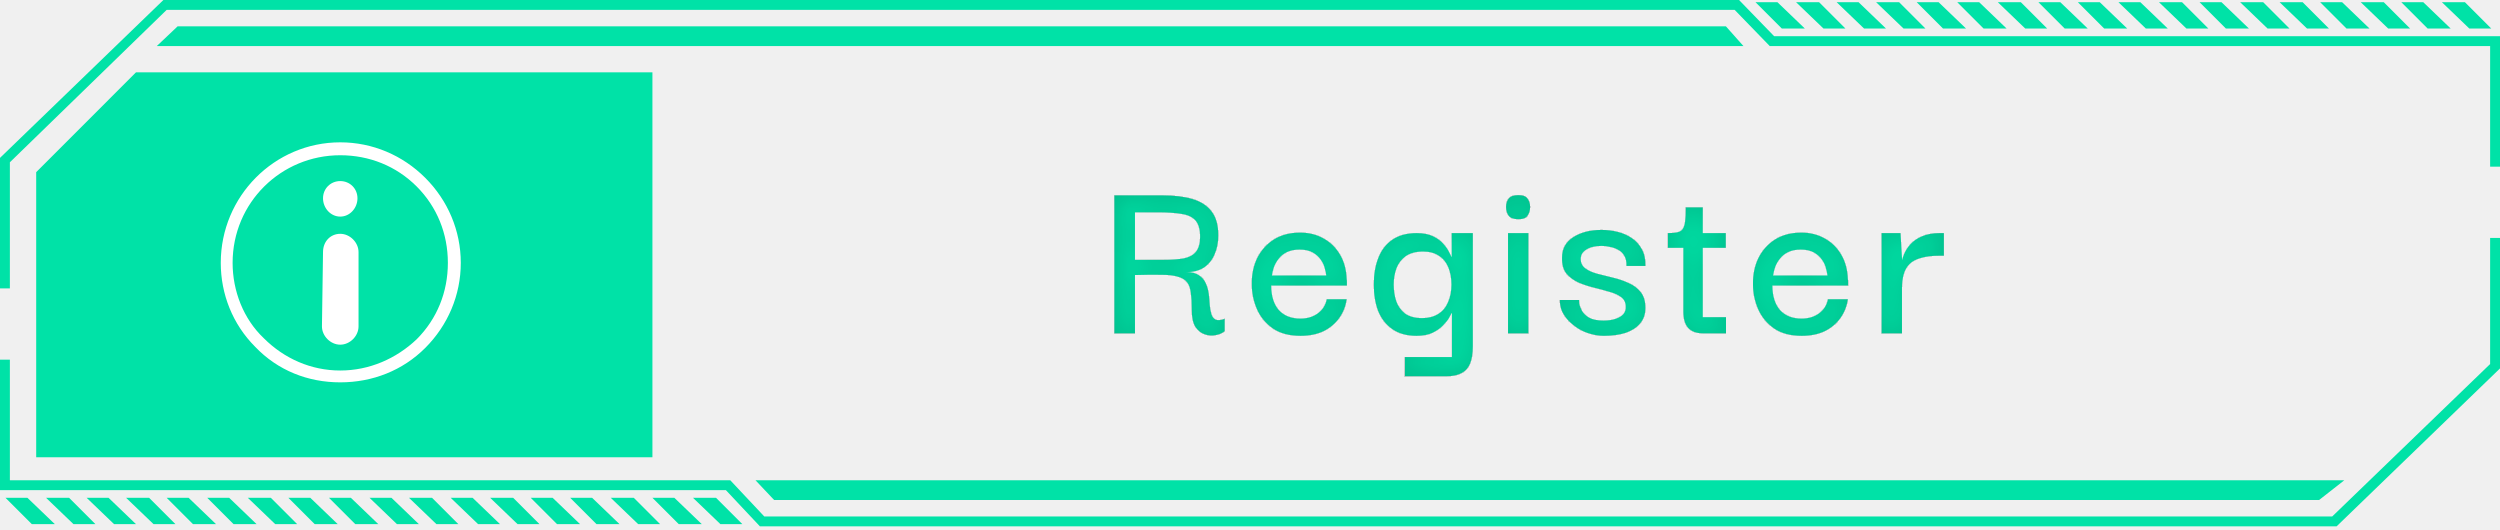
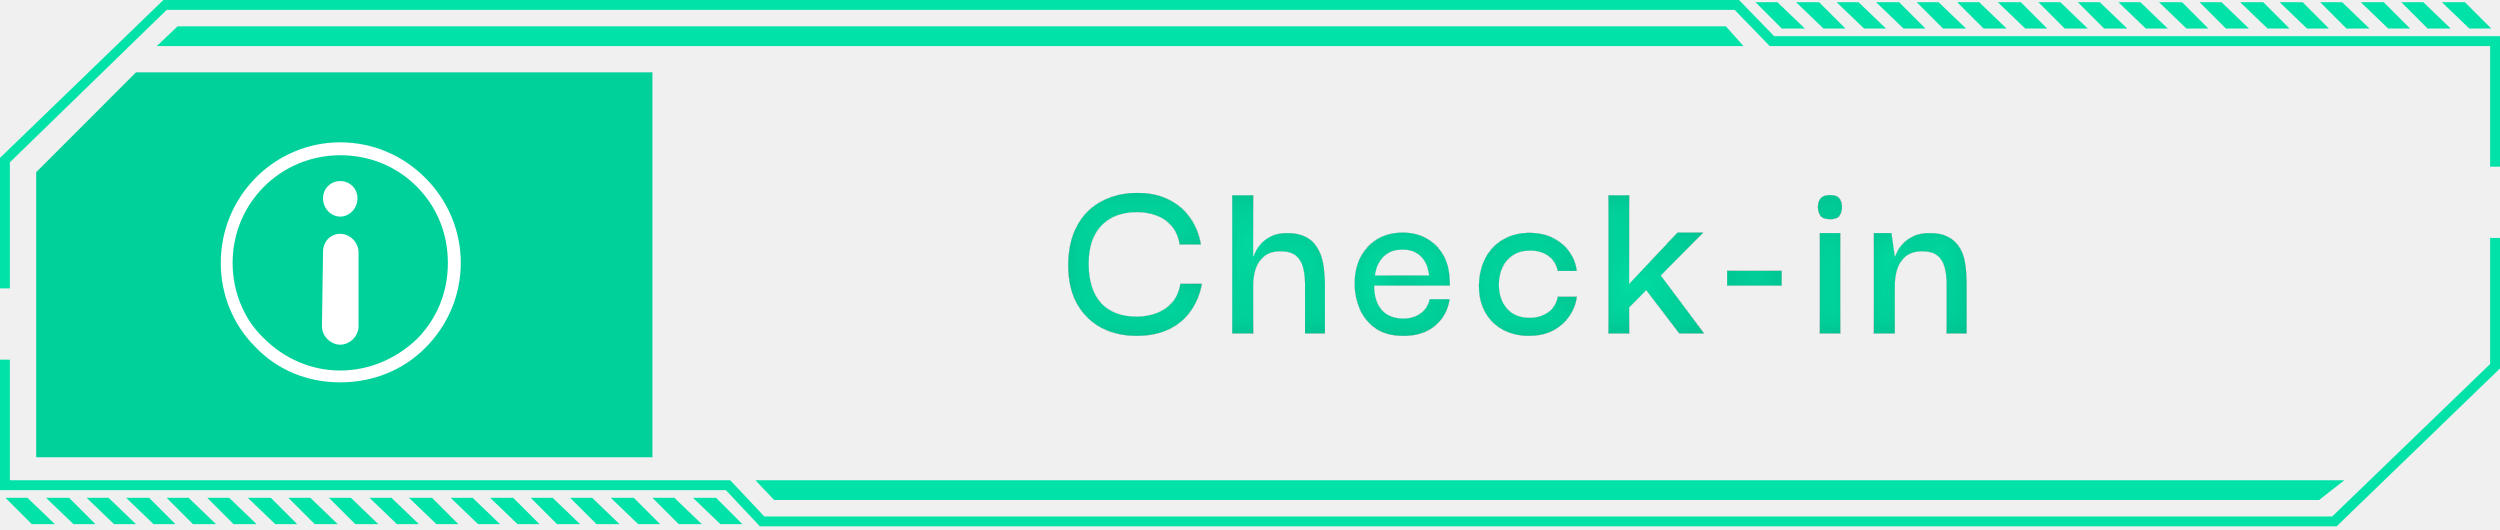
<svg xmlns="http://www.w3.org/2000/svg" width="255" height="54" viewBox="0 0 255 54" fill="none">
  <path d="M1.007 29.415H0V16.105L16.665 0H177.382L180.961 3.691H255V17H253.993V4.697H180.513L176.934 1.007H17L1.007 16.553V29.415Z" fill="#00E2A7" />
  <path d="M238.336 53.684H77.507L74.04 49.993H0V36.684H1.007V48.986H74.487L77.954 52.677H237.888L253.993 37.131V24.269H255V37.579L238.336 53.684Z" fill="#00E2A7" />
-   <path d="M236.547 51H78.961L77.06 48.987H239.119L236.547 51Z" fill="#00E2A7" />
+   <path d="M236.546 51H78.961L77.06 48.987H239.119L236.546 51Z" fill="#00E2A7" />
  <path d="M18.119 2.684H176.04L177.83 4.697H15.994L18.119 2.684Z" fill="#00E2A7" />
-   <path d="M67.329 53.46L64.645 50.776H62.296L65.092 53.46H67.329ZM63.191 53.46L60.395 50.776H58.158L60.842 53.46H63.191ZM59.164 53.46L56.368 50.776H54.132L56.816 53.46H59.164ZM71.579 53.46L68.783 50.776H66.546L69.23 53.46H71.579ZM75.717 53.46L73.033 50.776H70.684L73.48 53.46H75.717ZM42.724 53.46L39.928 50.776H37.691L40.487 53.46H42.724ZM38.586 53.46L35.789 50.776H33.553L36.237 53.46H38.586ZM51 53.46L48.204 50.776H45.967L48.763 53.46H51ZM55.026 53.46L52.342 50.776H49.993L52.789 53.46H55.026ZM46.75 53.46L44.066 50.776H41.717L44.513 53.46H46.75ZM26.171 53.46L23.375 50.776H21.138L23.822 53.46H26.171ZM17.895 53.46L15.21 50.776H12.862L15.658 53.46H17.895ZM22.033 53.46L19.237 50.776H17L19.684 53.46H22.033ZM30.309 53.46L27.625 50.776H25.276L28.072 53.46H30.309ZM34.447 53.46L31.651 50.776H29.415L32.099 53.46H34.447ZM13.868 53.46L11.072 50.776H8.836L11.632 53.46H13.868ZM5.592 53.46L2.796 50.776H0.559L3.243 53.46H5.592ZM9.73 53.46L7.046 50.776H4.697L7.493 53.46H9.73Z" fill="#00E2A7" />
+   <path d="M67.329 53.46L64.645 50.776H62.296L65.092 53.46H67.329ZM63.191 53.46L60.395 50.776H58.158L60.842 53.46H63.191ZM59.164 53.46L56.368 50.776H54.131L56.816 53.46H59.164ZM71.579 53.46L68.783 50.776H66.546L69.23 53.46H71.579ZM75.717 53.46L73.033 50.776H70.684L73.48 53.46H75.717ZM42.724 53.46L39.928 50.776H37.691L40.487 53.46H42.724ZM38.585 53.46L35.789 50.776H33.553L36.237 53.46H38.585ZM51 53.46L48.204 50.776H45.967L48.763 53.46H51ZM55.026 53.46L52.342 50.776H49.993L52.789 53.46H55.026ZM46.75 53.46L44.066 50.776H41.717L44.513 53.46H46.75ZM26.171 53.46L23.375 50.776H21.138L23.822 53.46H26.171ZM17.895 53.46L15.21 50.776H12.862L15.658 53.46H17.895ZM22.033 53.46L19.237 50.776H17L19.684 53.46H22.033ZM30.309 53.46L27.625 50.776H25.276L28.072 53.46H30.309ZM34.447 53.46L31.651 50.776H29.414L32.099 53.46H34.447ZM13.868 53.46L11.072 50.776H8.835L11.631 53.46H13.868ZM5.592 53.46L2.796 50.776H0.559L3.243 53.46H5.592ZM9.73 53.46L7.046 50.776H4.697L7.493 53.46H9.73Z" fill="#00E2A7" />
  <path d="M245.829 2.908L243.144 0.223H240.796L243.592 2.908H245.829ZM241.69 2.908L238.894 0.223H236.657L239.342 2.908H241.69ZM237.552 2.908L234.868 0.223H232.519L235.315 2.908H237.552ZM249.967 2.908L247.171 0.223H244.934L247.618 2.908H249.967ZM254.105 2.908L251.421 0.223H249.072L251.868 2.908H254.105ZM221.111 2.908L218.315 0.223H216.079L218.875 2.908H221.111ZM216.973 2.908L214.177 0.223H211.94L214.625 2.908H216.973ZM229.388 2.908L226.592 0.223H224.355L227.039 2.908H229.388ZM233.526 2.908L230.842 0.223H228.493L231.289 2.908H233.526ZM225.25 2.908L222.565 0.223H220.217L223.013 2.908H225.25ZM204.671 2.908L201.875 0.223H199.638L202.322 2.908H204.671ZM196.394 2.908L193.71 0.223H191.361L194.158 2.908H196.394ZM200.533 2.908L197.736 0.223H195.5L198.184 2.908H200.533ZM208.809 2.908L206.125 0.223H203.776L206.572 2.908H208.809ZM212.947 2.908L210.151 0.223H207.914L210.598 2.908H212.947ZM192.368 2.908L189.572 0.223H187.335L190.131 2.908H192.368ZM184.092 2.908L181.296 0.223H179.059L181.743 2.908H184.092ZM188.23 2.908L185.546 0.223H183.197L185.993 2.908H188.23Z" fill="#00E2A7" />
-   <path d="M13.869 7.381L3.692 17.559V46.638H66.547V7.381H13.869Z" fill="#00E2A7" />
+   <path d="M13.869 7.381L3.692 17.559V46.638H66.547V7.381H13.869Z" fill="#00D19A" />
  <path d="M34.705 23.849C33.717 23.849 32.948 24.618 32.948 25.715L32.839 33.291C32.839 34.279 33.717 35.157 34.705 35.157C35.693 35.157 36.571 34.279 36.571 33.291V25.715C36.571 24.727 35.693 23.849 34.705 23.849ZM34.705 22.093C35.693 22.093 36.462 21.214 36.462 20.226C36.462 19.238 35.693 18.47 34.705 18.47C33.717 18.47 32.948 19.238 32.948 20.226C32.948 21.214 33.717 22.093 34.705 22.093Z" fill="white" />
  <path fill-rule="evenodd" clip-rule="evenodd" d="M34.704 39C31.41 39 28.337 37.792 26.031 35.377C23.726 33.072 22.518 29.997 22.518 26.814C22.518 20.007 28.007 14.518 34.704 14.518C37.998 14.518 41.072 15.835 43.377 18.141C45.682 20.446 47 23.52 47 26.814C47 30.107 45.682 33.181 43.377 35.487C41.072 37.792 37.998 39 34.704 39ZM34.704 15.835C28.666 15.835 23.726 20.666 23.726 26.814C23.726 29.668 24.823 32.523 26.909 34.499C28.995 36.585 31.74 37.792 34.704 37.792C37.668 37.792 40.413 36.585 42.499 34.608C44.585 32.523 45.683 29.778 45.683 26.814C45.683 23.85 44.585 21.105 42.499 19.019C40.413 16.933 37.668 15.835 34.704 15.835Z" fill="white" />
  <g filter="url(#filter0_i_86_1738)">
-     <path d="M113.668 34V19.932H118.591C119.79 19.932 120.806 20.057 121.639 20.307C122.489 20.557 123.139 20.982 123.588 21.581C124.038 22.164 124.263 22.972 124.263 24.005C124.263 24.721 124.138 25.363 123.888 25.929C123.655 26.495 123.297 26.945 122.814 27.278C122.331 27.595 121.731 27.753 121.015 27.753C121.564 27.753 121.989 27.861 122.289 28.078C122.606 28.278 122.839 28.553 122.989 28.903C123.139 29.236 123.239 29.594 123.289 29.977C123.339 30.36 123.372 30.735 123.388 31.102C123.422 31.468 123.48 31.784 123.563 32.051C123.647 32.318 123.788 32.501 123.988 32.601C124.205 32.701 124.513 32.676 124.913 32.526V33.775C124.68 33.975 124.38 34.108 124.013 34.175C123.647 34.258 123.272 34.233 122.889 34.1C122.522 33.983 122.206 33.733 121.939 33.35C121.689 32.95 121.564 32.376 121.564 31.626C121.564 30.927 121.531 30.343 121.464 29.877C121.414 29.411 121.29 29.052 121.09 28.803C120.89 28.536 120.582 28.345 120.165 28.228C119.749 28.095 119.182 28.028 118.466 28.028C117.766 28.011 116.867 28.02 115.767 28.053V34H113.668ZM115.767 26.504H118.666C119.515 26.504 120.215 26.454 120.765 26.354C121.315 26.237 121.723 26.012 121.989 25.679C122.272 25.329 122.414 24.821 122.414 24.155C122.414 23.372 122.247 22.806 121.914 22.456C121.581 22.106 121.098 21.889 120.465 21.806C119.832 21.706 119.049 21.656 118.116 21.656H115.767V26.504ZM132.658 34.25C131.509 34.25 130.567 34 129.834 33.5C129.102 32.984 128.56 32.326 128.21 31.526C127.86 30.71 127.686 29.869 127.686 29.003C127.669 28.02 127.852 27.128 128.235 26.329C128.635 25.529 129.201 24.896 129.934 24.43C130.684 23.963 131.575 23.73 132.608 23.73C133.508 23.73 134.307 23.93 135.007 24.33C135.707 24.713 136.265 25.263 136.681 25.979C137.097 26.679 137.322 27.512 137.356 28.478C137.372 28.528 137.381 28.628 137.381 28.778C137.381 28.911 137.381 29.027 137.381 29.127H129.66C129.66 30.194 129.918 31.026 130.434 31.626C130.967 32.209 131.7 32.501 132.633 32.501C133.333 32.501 133.924 32.326 134.407 31.976C134.907 31.61 135.215 31.126 135.332 30.527H137.356C137.256 31.226 137.006 31.859 136.606 32.426C136.206 32.992 135.673 33.442 135.007 33.775C134.341 34.092 133.558 34.25 132.658 34.25ZM129.735 28.103H135.282C135.265 27.92 135.215 27.678 135.132 27.378C135.065 27.078 134.932 26.787 134.732 26.504C134.532 26.204 134.257 25.954 133.907 25.754C133.558 25.554 133.108 25.454 132.558 25.454C132.058 25.454 131.634 25.538 131.284 25.704C130.934 25.871 130.651 26.096 130.434 26.379C130.218 26.645 130.051 26.937 129.934 27.253C129.834 27.553 129.768 27.836 129.735 28.103ZM143.303 38.373V36.424H148.101V31.951H148.051C148.018 32.018 147.934 32.176 147.801 32.426C147.668 32.659 147.46 32.917 147.177 33.2C146.91 33.484 146.552 33.733 146.102 33.95C145.669 34.15 145.128 34.25 144.478 34.25C143.495 34.25 142.679 34.025 142.029 33.575C141.379 33.125 140.896 32.509 140.58 31.726C140.28 30.943 140.13 30.044 140.13 29.027C140.13 27.978 140.288 27.062 140.605 26.279C140.921 25.479 141.404 24.863 142.054 24.43C142.704 23.997 143.52 23.78 144.503 23.78C145.169 23.78 145.727 23.888 146.177 24.105C146.627 24.322 146.977 24.58 147.227 24.88C147.493 25.179 147.685 25.454 147.801 25.704C147.934 25.954 148.009 26.112 148.026 26.179H148.076V23.78H150.225V35.299C150.225 36.032 150.133 36.624 149.95 37.074C149.767 37.523 149.475 37.848 149.076 38.048C148.692 38.264 148.176 38.373 147.526 38.373H143.303ZM145.053 32.451C145.702 32.451 146.252 32.309 146.702 32.026C147.152 31.743 147.485 31.343 147.701 30.827C147.934 30.31 148.051 29.71 148.051 29.027C148.051 28.361 147.943 27.77 147.726 27.253C147.51 26.737 147.185 26.346 146.752 26.079C146.335 25.796 145.802 25.654 145.153 25.654C144.42 25.654 143.828 25.812 143.378 26.129C142.945 26.445 142.629 26.862 142.429 27.378C142.246 27.895 142.154 28.445 142.154 29.027C142.154 29.61 142.237 30.169 142.404 30.702C142.587 31.218 142.887 31.643 143.303 31.976C143.737 32.292 144.32 32.451 145.053 32.451ZM153.819 34V23.78H155.893V34H153.819ZM154.869 22.356C154.386 22.356 154.053 22.231 153.869 21.981C153.703 21.731 153.619 21.44 153.619 21.107C153.619 20.79 153.703 20.515 153.869 20.282C154.053 20.032 154.386 19.907 154.869 19.907C155.352 19.907 155.668 20.032 155.818 20.282C155.985 20.515 156.068 20.79 156.068 21.107C156.068 21.44 155.985 21.731 155.818 21.981C155.668 22.231 155.352 22.356 154.869 22.356ZM163.604 34.25C163.138 34.25 162.68 34.183 162.23 34.05C161.797 33.933 161.389 33.758 161.006 33.525C160.639 33.292 160.306 33.026 160.006 32.726C159.723 32.426 159.498 32.101 159.331 31.751C159.181 31.385 159.106 31.002 159.106 30.602H161.056C161.056 30.618 161.064 30.735 161.08 30.951C161.114 31.168 161.205 31.418 161.355 31.701C161.505 31.968 161.747 32.201 162.08 32.401C162.43 32.601 162.921 32.701 163.554 32.701C164.037 32.701 164.445 32.642 164.779 32.526C165.128 32.409 165.395 32.251 165.578 32.051C165.761 31.834 165.845 31.576 165.828 31.276C165.828 30.86 165.67 30.535 165.353 30.302C165.037 30.069 164.629 29.885 164.129 29.752C163.629 29.602 163.104 29.461 162.555 29.327C162.005 29.194 161.48 29.019 160.981 28.803C160.481 28.569 160.073 28.261 159.756 27.878C159.456 27.478 159.315 26.945 159.331 26.279C159.331 25.379 159.706 24.688 160.456 24.205C161.222 23.705 162.188 23.455 163.354 23.455C163.921 23.455 164.47 23.522 165.004 23.655C165.537 23.788 166.011 23.997 166.428 24.28C166.861 24.563 167.202 24.938 167.452 25.404C167.719 25.871 167.844 26.445 167.827 27.128H165.903C165.92 26.695 165.845 26.346 165.678 26.079C165.528 25.812 165.32 25.613 165.054 25.479C164.787 25.329 164.504 25.229 164.204 25.179C163.921 25.113 163.646 25.079 163.379 25.079C162.713 25.079 162.188 25.204 161.805 25.454C161.422 25.688 161.23 26.004 161.23 26.404C161.23 26.82 161.389 27.145 161.705 27.378C162.022 27.611 162.43 27.795 162.93 27.928C163.429 28.061 163.962 28.195 164.529 28.328C165.095 28.461 165.628 28.644 166.128 28.878C166.628 29.094 167.036 29.402 167.352 29.802C167.669 30.202 167.827 30.735 167.827 31.401C167.827 32.051 167.644 32.584 167.277 33.001C166.928 33.417 166.436 33.733 165.803 33.95C165.17 34.15 164.437 34.25 163.604 34.25ZM173.754 34C173.054 34 172.538 33.817 172.204 33.45C171.871 33.084 171.705 32.526 171.705 31.776V25.029H173.679V32.351H176.052V34H173.754ZM170.13 25.279V23.78C170.514 23.78 170.822 23.755 171.055 23.705C171.305 23.655 171.488 23.555 171.605 23.405C171.738 23.239 171.83 22.98 171.88 22.631C171.93 22.264 171.955 21.773 171.955 21.157H173.679V23.78H176.027V25.279H170.13ZM183.78 34.25C182.63 34.25 181.689 34 180.956 33.5C180.223 32.984 179.682 32.326 179.332 31.526C178.982 30.71 178.807 29.869 178.807 29.003C178.791 28.02 178.974 27.128 179.357 26.329C179.757 25.529 180.323 24.896 181.056 24.43C181.806 23.963 182.697 23.73 183.73 23.73C184.629 23.73 185.429 23.93 186.129 24.33C186.828 24.713 187.386 25.263 187.803 25.979C188.219 26.679 188.444 27.512 188.477 28.478C188.494 28.528 188.502 28.628 188.502 28.778C188.502 28.911 188.502 29.027 188.502 29.127H180.781C180.781 30.194 181.04 31.026 181.556 31.626C182.089 32.209 182.822 32.501 183.755 32.501C184.454 32.501 185.046 32.326 185.529 31.976C186.029 31.61 186.337 31.126 186.453 30.527H188.477C188.378 31.226 188.128 31.859 187.728 32.426C187.328 32.992 186.795 33.442 186.129 33.775C185.462 34.092 184.679 34.25 183.78 34.25ZM180.856 28.103H186.404C186.387 27.92 186.337 27.678 186.254 27.378C186.187 27.078 186.054 26.787 185.854 26.504C185.654 26.204 185.379 25.954 185.029 25.754C184.679 25.554 184.23 25.454 183.68 25.454C183.18 25.454 182.755 25.538 182.406 25.704C182.056 25.871 181.773 26.096 181.556 26.379C181.339 26.645 181.173 26.937 181.056 27.253C180.956 27.553 180.89 27.836 180.856 28.103ZM191.927 34V23.78H193.851L194.025 26.729L194 28.927V34H191.927ZM194 29.402L193.926 27.153C193.942 26.787 194.025 26.412 194.175 26.029C194.325 25.629 194.55 25.263 194.85 24.93C195.167 24.58 195.566 24.305 196.049 24.105C196.549 23.888 197.149 23.78 197.849 23.78H198.273V26.079H197.824C197.074 26.079 196.449 26.154 195.95 26.304C195.45 26.437 195.058 26.645 194.775 26.929C194.492 27.212 194.292 27.562 194.175 27.978C194.059 28.395 194 28.869 194 29.402Z" fill="#00E2A7" />
+     <path d="M115.908 34.25C114.609 34.25 113.435 33.983 112.385 33.45C111.336 32.901 110.503 32.093 109.886 31.026C109.27 29.944 108.962 28.603 108.962 27.003C108.978 25.421 109.287 24.088 109.886 23.006C110.486 21.906 111.319 21.081 112.385 20.532C113.451 19.965 114.659 19.682 116.008 19.682C117.224 19.682 118.282 19.907 119.182 20.357C120.081 20.79 120.806 21.398 121.356 22.181C121.922 22.964 122.297 23.88 122.48 24.93H120.331C120.198 24.13 119.915 23.489 119.482 23.006C119.048 22.522 118.524 22.173 117.907 21.956C117.308 21.739 116.675 21.631 116.008 21.631C114.426 21.631 113.201 22.089 112.335 23.006C111.469 23.905 111.036 25.196 111.036 26.879C111.036 28.644 111.461 29.994 112.31 30.927C113.16 31.843 114.367 32.301 115.933 32.301C116.666 32.301 117.341 32.184 117.957 31.951C118.59 31.718 119.123 31.36 119.556 30.877C119.99 30.377 120.273 29.735 120.406 28.953H122.58C122.397 29.985 122.022 30.902 121.456 31.701C120.906 32.501 120.165 33.125 119.232 33.575C118.315 34.025 117.208 34.25 115.908 34.25ZM125.694 34V19.932H127.818V26.154H127.868C127.885 26.087 127.951 25.929 128.068 25.679C128.185 25.429 128.368 25.163 128.618 24.88C128.884 24.58 129.234 24.322 129.667 24.105C130.1 23.888 130.65 23.78 131.316 23.78C132.033 23.78 132.624 23.897 133.091 24.13C133.557 24.346 133.923 24.646 134.19 25.029C134.473 25.413 134.681 25.837 134.815 26.304C134.948 26.77 135.031 27.237 135.065 27.703C135.114 28.17 135.139 28.603 135.139 29.003V34H133.115V28.977C133.115 28.345 133.049 27.778 132.916 27.278C132.782 26.762 132.541 26.362 132.191 26.079C131.841 25.779 131.316 25.629 130.617 25.629C129.917 25.629 129.359 25.796 128.943 26.129C128.543 26.462 128.251 26.895 128.068 27.428C127.901 27.945 127.818 28.511 127.818 29.127V34H125.694ZM143.156 34.25C142.007 34.25 141.065 34 140.332 33.5C139.599 32.984 139.058 32.326 138.708 31.526C138.358 30.71 138.183 29.869 138.183 29.003C138.167 28.02 138.35 27.128 138.733 26.329C139.133 25.529 139.699 24.896 140.432 24.43C141.182 23.963 142.073 23.73 143.106 23.73C144.006 23.73 144.805 23.93 145.505 24.33C146.204 24.713 146.762 25.263 147.179 25.979C147.595 26.679 147.82 27.512 147.854 28.478C147.87 28.528 147.879 28.628 147.879 28.778C147.879 28.911 147.879 29.027 147.879 29.127H140.157C140.157 30.194 140.416 31.026 140.932 31.626C141.465 32.209 142.198 32.501 143.131 32.501C143.831 32.501 144.422 32.326 144.905 31.976C145.405 31.61 145.713 31.126 145.83 30.527H147.854C147.754 31.226 147.504 31.859 147.104 32.426C146.704 32.992 146.171 33.442 145.505 33.775C144.838 34.092 144.055 34.25 143.156 34.25ZM140.232 28.103H145.78C145.763 27.92 145.713 27.678 145.63 27.378C145.563 27.078 145.43 26.787 145.23 26.504C145.03 26.204 144.755 25.954 144.405 25.754C144.056 25.554 143.606 25.454 143.056 25.454C142.556 25.454 142.131 25.538 141.782 25.704C141.432 25.871 141.149 26.096 140.932 26.379C140.716 26.645 140.549 26.937 140.432 27.253C140.332 27.553 140.266 27.836 140.232 28.103ZM155.925 34.25C154.976 34.25 154.118 34.05 153.352 33.65C152.585 33.25 151.977 32.667 151.528 31.901C151.078 31.135 150.853 30.202 150.853 29.102C150.886 28.003 151.119 27.053 151.553 26.254C152.002 25.454 152.61 24.838 153.377 24.405C154.143 23.972 155.009 23.755 155.975 23.755C156.941 23.755 157.766 23.938 158.449 24.305C159.149 24.671 159.698 25.146 160.098 25.729C160.498 26.312 160.74 26.945 160.823 27.628H158.899C158.766 26.979 158.449 26.47 157.949 26.104C157.45 25.738 156.817 25.554 156.05 25.554C155.384 25.554 154.818 25.704 154.351 26.004C153.885 26.287 153.527 26.687 153.277 27.203C153.027 27.703 152.894 28.286 152.877 28.953C152.877 30.002 153.152 30.843 153.701 31.476C154.251 32.109 155.026 32.426 156.025 32.426C156.742 32.426 157.366 32.242 157.899 31.876C158.432 31.51 158.766 30.977 158.899 30.277H160.823C160.74 30.977 160.49 31.626 160.073 32.226C159.673 32.826 159.124 33.317 158.424 33.7C157.724 34.067 156.891 34.25 155.925 34.25ZM166.169 34H164.07V19.932H166.169V34ZM168.742 27.228L173.79 34H171.291L167.218 28.678L168.742 27.228ZM166.044 31.476V29.102L171.116 23.73H173.715L166.044 31.476ZM176.175 29.127V27.628H181.722V29.127H176.175ZM185.63 34V23.78H187.704V34H185.63ZM186.679 22.356C186.196 22.356 185.863 22.231 185.68 21.981C185.513 21.731 185.43 21.44 185.43 21.107C185.43 20.79 185.513 20.515 185.68 20.282C185.863 20.032 186.196 19.907 186.679 19.907C187.162 19.907 187.479 20.032 187.629 20.282C187.795 20.515 187.879 20.79 187.879 21.107C187.879 21.44 187.795 21.731 187.629 21.981C187.479 22.231 187.162 22.356 186.679 22.356ZM191.142 34V23.78H192.916L193.266 26.154H193.316C193.332 26.087 193.399 25.929 193.516 25.679C193.632 25.429 193.824 25.163 194.09 24.88C194.357 24.58 194.715 24.322 195.165 24.105C195.615 23.888 196.181 23.78 196.864 23.78C197.58 23.78 198.163 23.897 198.613 24.13C199.079 24.346 199.446 24.646 199.713 25.029C199.996 25.396 200.196 25.812 200.312 26.279C200.429 26.729 200.504 27.195 200.537 27.678C200.57 28.145 200.587 28.586 200.587 29.003V34H198.563V28.977C198.563 28.345 198.496 27.778 198.363 27.278C198.23 26.762 197.988 26.362 197.639 26.079C197.289 25.779 196.764 25.629 196.064 25.629C195.365 25.629 194.807 25.796 194.39 26.129C193.99 26.462 193.699 26.895 193.516 27.428C193.349 27.945 193.266 28.511 193.266 29.127V34H191.142Z" fill="#00E2A7" />
  </g>
  <defs>
-     <filter id="filter0_i_86_1738" x="113.668" y="19.907" width="84.605" height="18.466" filterUnits="userSpaceOnUse" color-interpolation-filters="sRGB">
+     <filter id="filter0_i_86_1738" x="108.962" y="19.682" width="91.625" height="14.568" filterUnits="userSpaceOnUse" color-interpolation-filters="sRGB">
      <feFlood flood-opacity="0" result="BackgroundImageFix" />
      <feBlend mode="normal" in="SourceGraphic" in2="BackgroundImageFix" result="shape" />
      <feColorMatrix in="SourceAlpha" type="matrix" values="0 0 0 0 0 0 0 0 0 0 0 0 0 0 0 0 0 0 127 0" result="hardAlpha" />
      <feOffset />
      <feGaussianBlur stdDeviation="1.456" />
      <feComposite in2="hardAlpha" operator="arithmetic" k2="-1" k3="1" />
      <feColorMatrix type="matrix" values="0 0 0 0 0 0 0 0 0 0 0 0 0 0 0 0 0 0 0.16 0" />
      <feBlend mode="normal" in2="shape" result="effect1_innerShadow_86_1738" />
    </filter>
  </defs>
</svg>
